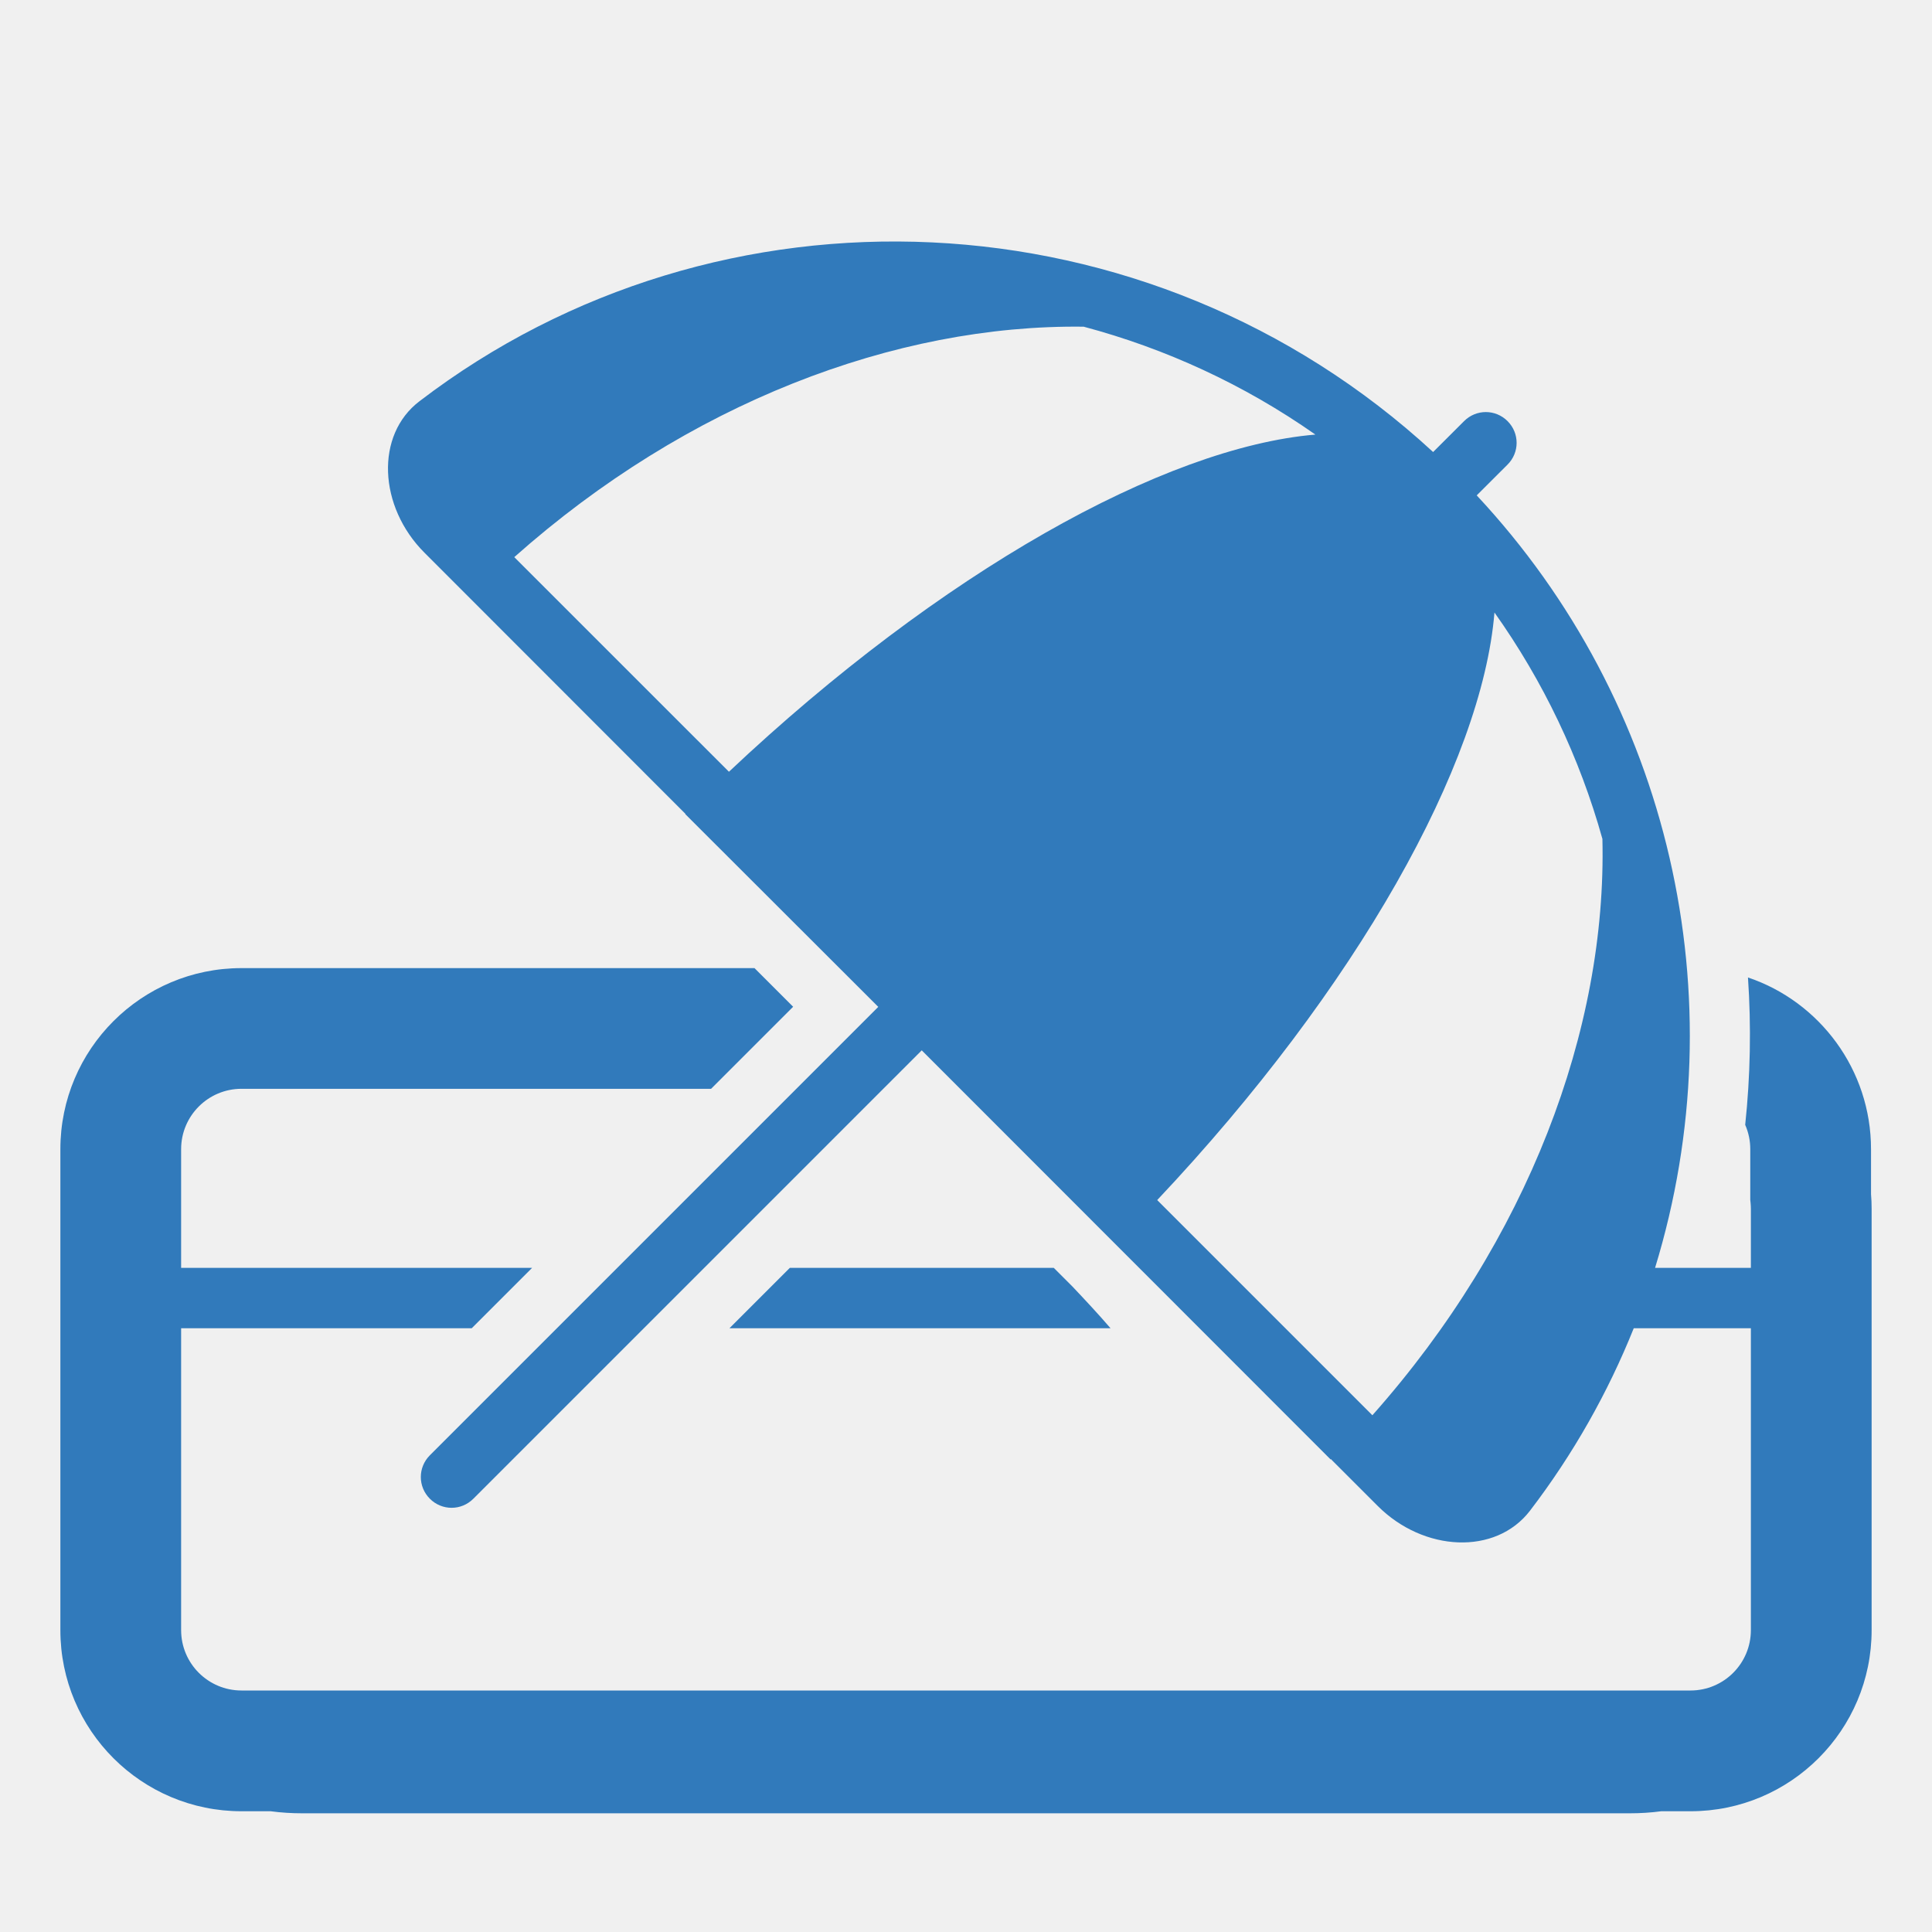
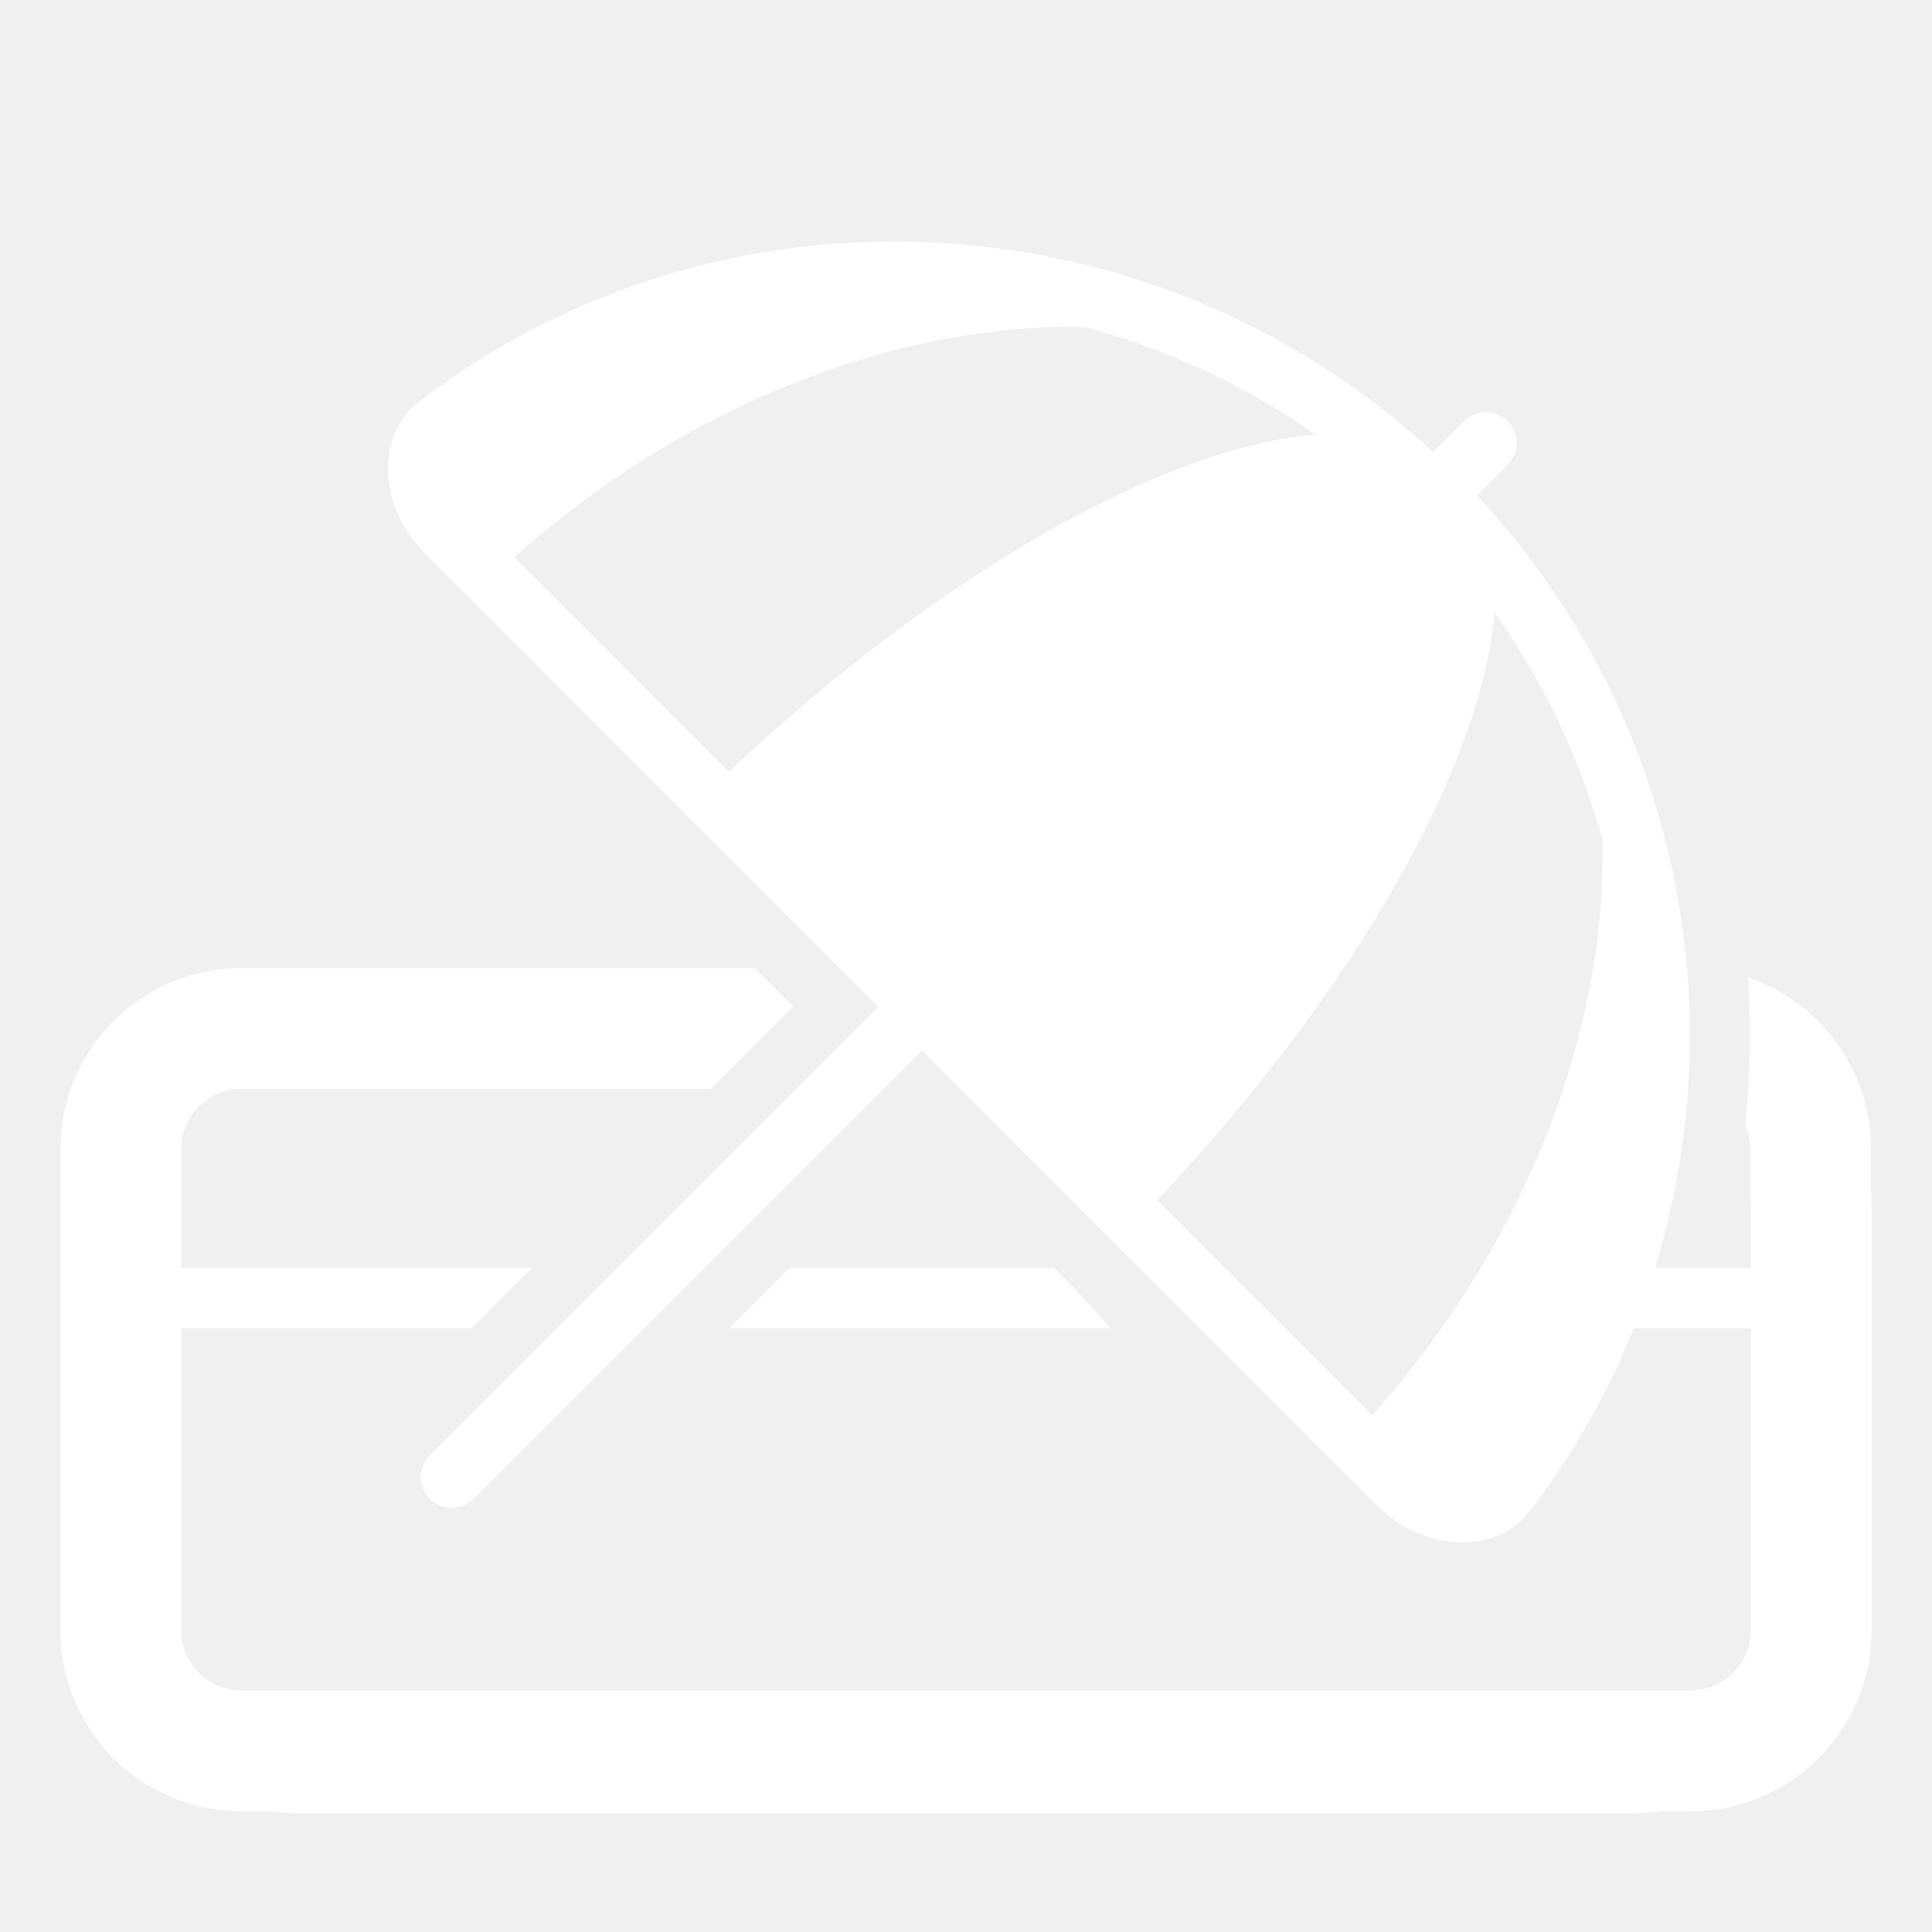
<svg xmlns="http://www.w3.org/2000/svg" width="128" height="128" viewBox="0 0 32 32">
-   <g fill="#317ABB">
+   <g fill="#fff">
    <path d="M22.82 24.944c.76.76 1.95.82 2.52.08c.72-.941 1.293-1.96 1.72-3.024H29v5a1 1 0 0 1-1 1H4a1 1 0 0 1-1-1v-5h4.813l1-1H3v-1.966a1 1 0 0 1 1-1h7.778l1.359-1.359l-.64-.64H4a3 3 0 0 0-3 3V27a3 3 0 0 0 3 3h.483c.172.023.348.034.527.034h21.98c.178 0 .354-.011.526-.034H28a3 3 0 0 0 3-3v-6.976a2.89 2.89 0 0 0-.01-.246v-.744c0-1.315-.85-2.444-2.038-2.844a14.085 14.085 0 0 1-.046 2.441a1 1 0 0 1 .084.403v.84l.005.049c.003.033.005.067.005.101V21h-1.587a13.116 13.116 0 0 0-2.954-12.795l.511-.51c.2-.2.2-.52 0-.72c-.2-.2-.52-.2-.72 0l-.513.512C19.027 3.145 11.91 2.851 6.95 6.644c-.74.56-.68 1.75.08 2.51l4.324 4.327l-.004.003l3.197 3.193l-7.427 7.427c-.2.2-.2.52 0 .72c.2.2.52.2.72 0l7.427-7.427l6.773 6.777l.008-.008l.002.008zm3.721-11.048c.074 3.155-1.235 6.646-3.81 9.545l-3.564-3.564c3.313-3.514 5.381-7.227 5.586-9.732a12.089 12.089 0 0 1 1.788 3.75m-14.468-1.113L8.518 9.228c2.865-2.547 6.307-3.857 9.431-3.817c1.35.36 2.652.955 3.838 1.787c-2.504.211-6.206 2.278-9.714 5.585" />
    <path d="m17.454 21l.31.31c.212.224.426.453.63.69h-6.312l1-1z" />
  </g>
</svg>
